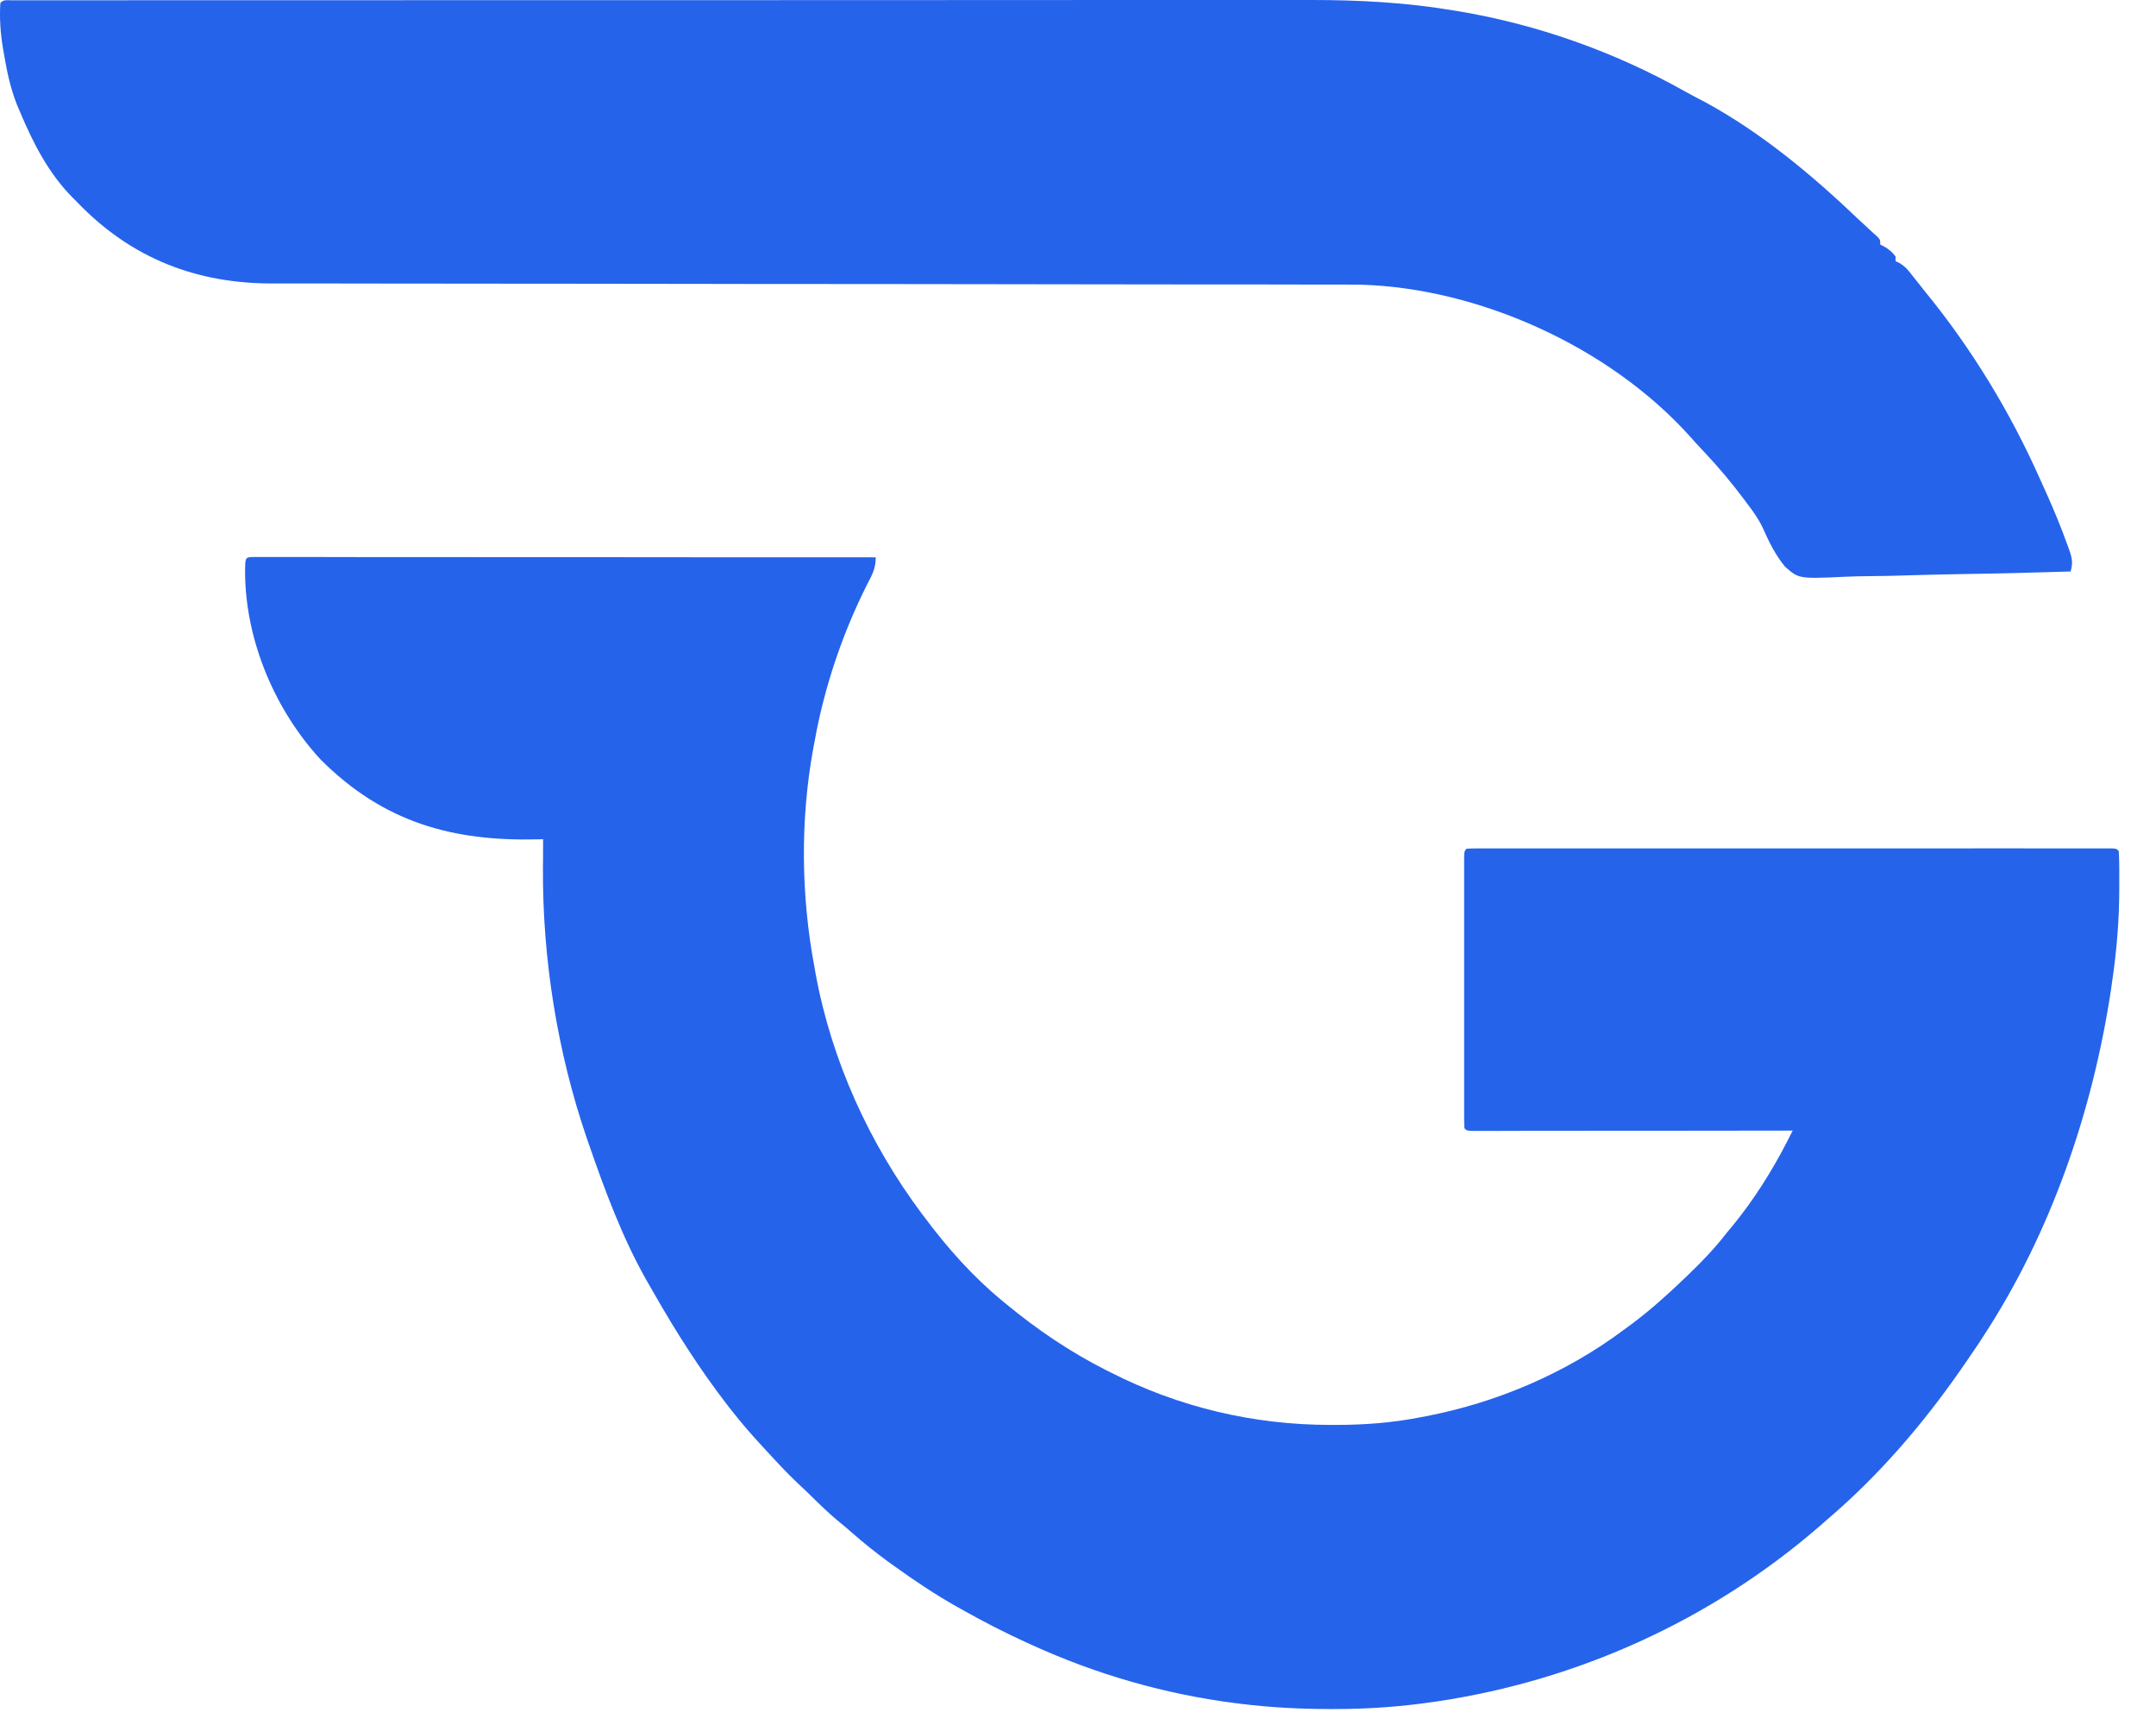
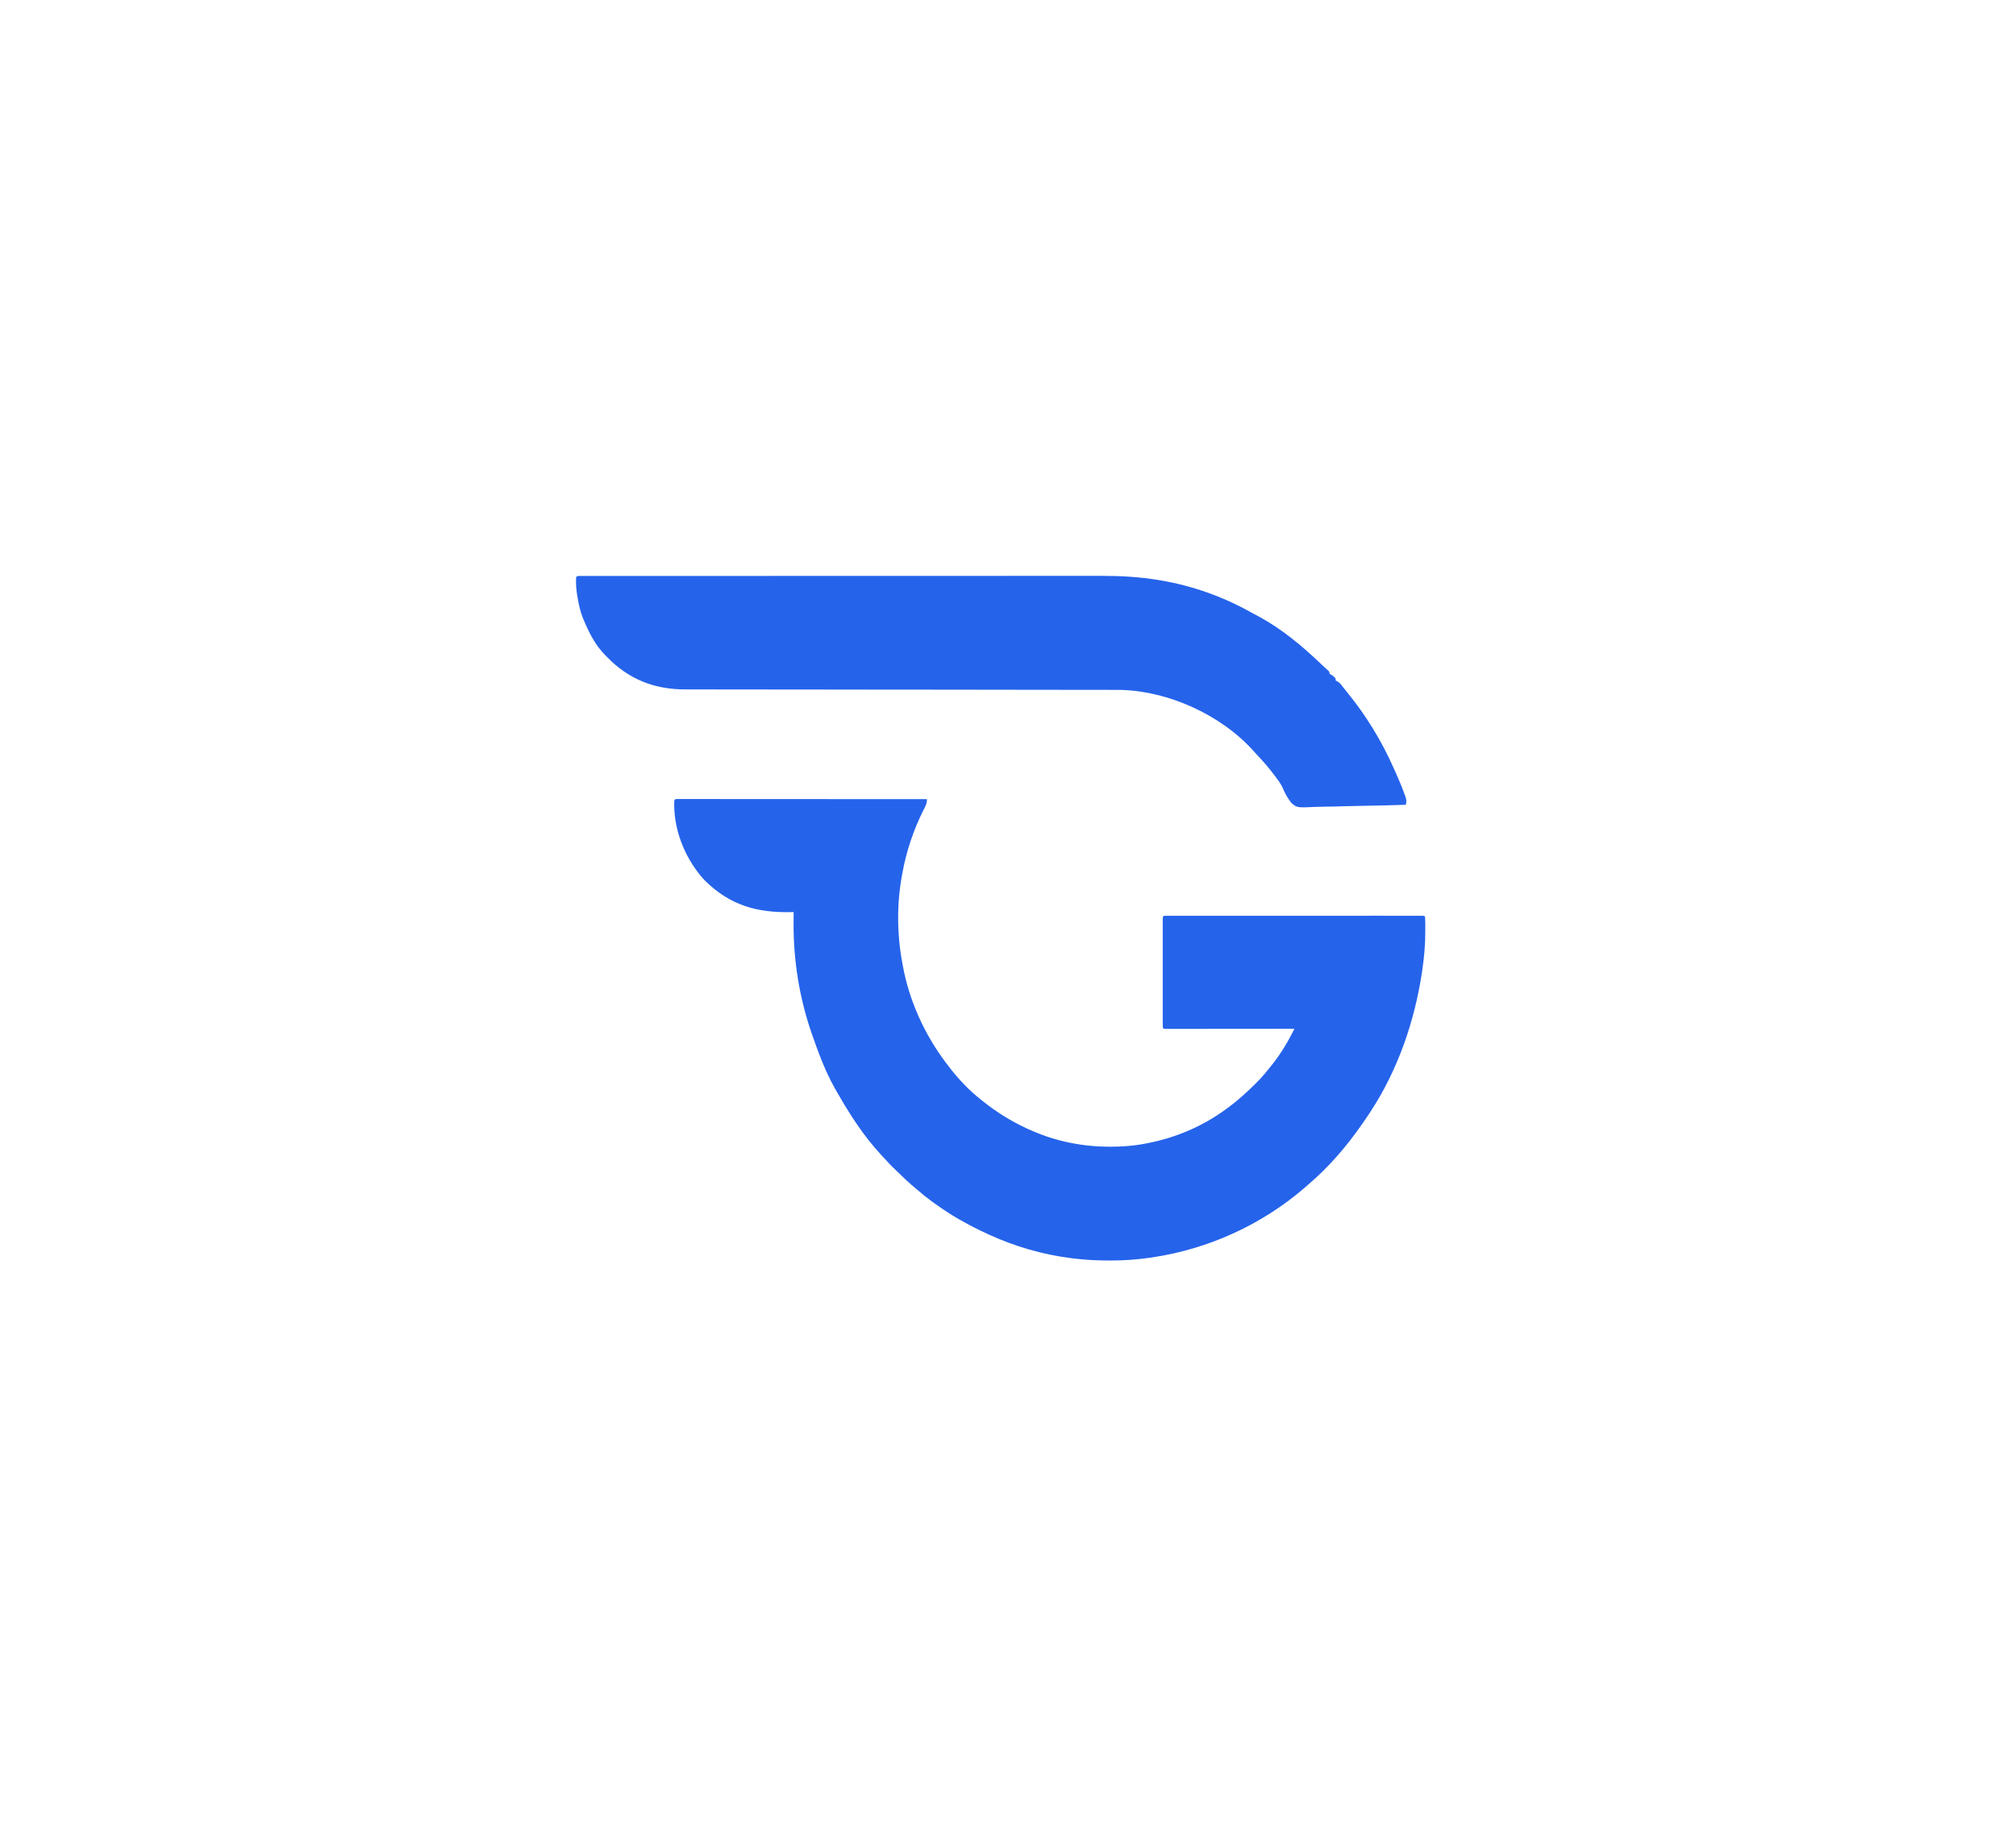
- <svg xmlns="http://www.w3.org/2000/svg" width="30" height="24" viewBox="0 0 30 24" fill="none">
-   <path d="M3.506 7.75C3.533 7.75 3.559 7.75 3.587 7.75C3.632 7.75 3.632 7.75 3.679 7.75C3.73 7.75 3.73 7.75 3.782 7.75C3.817 7.75 3.853 7.75 3.89 7.75C3.99 7.75 4.089 7.75 4.189 7.75C4.296 7.751 4.403 7.751 4.51 7.75C4.696 7.75 4.882 7.751 5.068 7.751C5.337 7.751 5.606 7.751 5.874 7.751C6.31 7.751 6.746 7.751 7.182 7.752C7.606 7.752 8.03 7.752 8.454 7.752C8.48 7.752 8.506 7.752 8.533 7.752C8.664 7.753 8.794 7.753 8.925 7.753C10.012 7.753 11.099 7.754 12.186 7.754C12.186 7.912 12.133 8.002 12.064 8.135C11.721 8.817 11.469 9.563 11.333 10.325C11.328 10.354 11.322 10.384 11.316 10.414C11.134 11.408 11.146 12.465 11.333 13.456C11.338 13.482 11.342 13.509 11.347 13.536C11.569 14.76 12.103 15.918 12.825 16.884C12.838 16.901 12.851 16.918 12.864 16.935C13.185 17.367 13.544 17.768 13.952 18.103C13.977 18.124 13.977 18.124 14.003 18.145C14.437 18.503 14.889 18.808 15.383 19.059C15.405 19.07 15.427 19.081 15.449 19.092C16.413 19.583 17.448 19.824 18.512 19.825C18.535 19.825 18.559 19.825 18.583 19.825C18.984 19.825 19.373 19.796 19.768 19.718C19.792 19.713 19.817 19.709 19.842 19.704C20.817 19.517 21.784 19.11 22.6 18.498C22.649 18.462 22.649 18.462 22.7 18.425C22.966 18.226 23.211 18.006 23.453 17.773C23.469 17.757 23.486 17.741 23.503 17.725C23.692 17.543 23.869 17.358 24.031 17.147C24.055 17.118 24.079 17.09 24.104 17.06C24.4 16.699 24.656 16.295 24.872 15.873C24.885 15.846 24.899 15.819 24.913 15.792C24.924 15.771 24.934 15.751 24.945 15.73C24.921 15.73 24.898 15.73 24.874 15.73C24.306 15.731 23.739 15.731 23.172 15.732C22.897 15.732 22.623 15.732 22.348 15.732C22.109 15.733 21.87 15.733 21.631 15.733C21.504 15.733 21.378 15.733 21.251 15.733C21.132 15.734 21.013 15.734 20.894 15.734C20.85 15.734 20.806 15.734 20.762 15.734C20.703 15.734 20.643 15.734 20.583 15.734C20.55 15.734 20.517 15.734 20.482 15.734C20.407 15.73 20.407 15.73 20.377 15.697C20.374 15.647 20.373 15.597 20.373 15.547C20.373 15.514 20.373 15.482 20.373 15.449C20.373 15.413 20.373 15.377 20.373 15.34C20.373 15.302 20.373 15.265 20.373 15.226C20.373 15.101 20.373 14.976 20.373 14.851C20.373 14.765 20.373 14.679 20.373 14.592C20.373 14.411 20.373 14.23 20.373 14.049C20.373 13.839 20.373 13.629 20.373 13.42C20.373 13.218 20.373 13.017 20.373 12.815C20.373 12.729 20.373 12.643 20.373 12.558C20.373 12.438 20.373 12.318 20.373 12.198C20.373 12.162 20.373 12.126 20.373 12.089C20.373 12.057 20.373 12.024 20.373 11.991C20.373 11.963 20.373 11.934 20.373 11.905C20.377 11.841 20.377 11.841 20.407 11.808C20.456 11.805 20.504 11.804 20.552 11.804C20.584 11.804 20.616 11.804 20.648 11.804C20.683 11.804 20.718 11.804 20.754 11.804C20.791 11.804 20.828 11.804 20.866 11.804C20.969 11.804 21.072 11.804 21.175 11.804C21.286 11.804 21.397 11.804 21.508 11.804C21.725 11.803 21.943 11.803 22.16 11.804C22.337 11.804 22.513 11.804 22.69 11.804C22.715 11.804 22.74 11.804 22.766 11.804C22.817 11.804 22.868 11.804 22.919 11.804C23.397 11.803 23.876 11.804 24.354 11.804C24.765 11.804 25.176 11.804 25.587 11.804C26.063 11.804 26.54 11.803 27.017 11.804C27.067 11.804 27.118 11.804 27.169 11.804C27.206 11.804 27.206 11.804 27.245 11.804C27.421 11.804 27.598 11.804 27.774 11.803C27.989 11.803 28.204 11.803 28.419 11.804C28.529 11.804 28.639 11.804 28.748 11.804C28.867 11.803 28.986 11.804 29.105 11.804C29.14 11.804 29.175 11.804 29.211 11.804C29.242 11.804 29.274 11.804 29.306 11.804C29.334 11.804 29.361 11.804 29.39 11.804C29.451 11.808 29.451 11.808 29.482 11.841C29.491 11.989 29.489 12.138 29.489 12.286C29.489 12.319 29.489 12.319 29.489 12.354C29.489 12.792 29.454 13.22 29.39 13.654C29.383 13.707 29.383 13.707 29.375 13.762C29.116 15.482 28.528 17.171 27.594 18.597C27.573 18.629 27.553 18.66 27.532 18.693C27.472 18.782 27.412 18.871 27.35 18.96C27.327 18.993 27.304 19.027 27.28 19.061C26.745 19.829 26.131 20.54 25.432 21.135C25.392 21.17 25.351 21.205 25.311 21.241C23.791 22.556 21.936 23.38 20.014 23.669C19.991 23.672 19.968 23.675 19.945 23.679C19.482 23.747 19.021 23.779 18.554 23.778C18.532 23.778 18.51 23.778 18.488 23.778C18.08 23.777 17.677 23.756 17.271 23.706C17.239 23.702 17.208 23.698 17.175 23.694C16.203 23.569 15.249 23.294 14.348 22.882C14.328 22.873 14.309 22.864 14.289 22.855C13.977 22.713 13.673 22.557 13.373 22.387C13.352 22.376 13.332 22.364 13.31 22.352C13.011 22.183 12.726 21.992 12.445 21.79C12.414 21.768 12.384 21.747 12.353 21.724C12.182 21.599 12.018 21.468 11.857 21.326C11.79 21.267 11.722 21.21 11.653 21.154C11.527 21.048 11.409 20.935 11.292 20.819C11.228 20.756 11.164 20.695 11.098 20.634C10.951 20.496 10.814 20.347 10.677 20.198C10.652 20.171 10.627 20.145 10.602 20.117C10.453 19.956 10.311 19.792 10.176 19.619C10.16 19.599 10.145 19.579 10.128 19.558C9.741 19.058 9.404 18.528 9.088 17.973C9.056 17.917 9.023 17.86 8.991 17.804C8.66 17.218 8.419 16.569 8.197 15.928C8.18 15.881 8.18 15.881 8.164 15.833C7.757 14.645 7.547 13.341 7.555 12.076C7.555 12.037 7.556 11.998 7.556 11.958C7.556 11.864 7.557 11.77 7.557 11.676C7.519 11.677 7.519 11.677 7.48 11.678C6.307 11.706 5.344 11.45 4.462 10.568C3.838 9.893 3.42 8.935 3.41 7.977C3.411 7.757 3.411 7.757 3.506 7.75Z" fill="#2563EB" />
-   <path d="M0.16 0.004C0.187 0.004 0.214 0.004 0.242 0.004C0.287 0.004 0.287 0.004 0.333 0.004C0.364 0.004 0.396 0.004 0.429 0.004C0.536 0.004 0.644 0.004 0.752 0.004C0.829 0.004 0.907 0.004 0.984 0.004C1.154 0.004 1.323 0.004 1.492 0.004C1.744 0.004 1.995 0.004 2.247 0.003C2.722 0.003 3.198 0.003 3.674 0.003C4.041 0.003 4.409 0.003 4.777 0.003C4.882 0.003 4.988 0.003 5.094 0.003C5.12 0.003 5.146 0.003 5.174 0.003C5.914 0.002 6.654 0.002 7.394 0.002C7.422 0.002 7.45 0.002 7.479 0.002C7.62 0.002 7.762 0.002 7.903 0.002C7.931 0.002 7.96 0.002 7.989 0.002C8.045 0.002 8.102 0.002 8.159 0.002C9.042 0.002 9.925 0.002 10.809 0.002C11.801 0.001 12.793 0.001 13.785 0.001C13.891 0.001 13.997 0.001 14.103 0.001C14.129 0.001 14.155 0.001 14.182 0.001C14.601 0.001 15.02 0.001 15.439 0C15.86 0 16.282 0 16.704 0C16.954 0 17.204 0 17.454 0C17.642 -0 17.829 1.9694e-05 18.017 0C18.092 0 18.168 0 18.243 8.23985e-05C18.911 -0.001 19.575 0.035 20.236 0.147C20.257 0.15 20.277 0.153 20.299 0.157C21.391 0.341 22.458 0.717 23.439 1.268C23.532 1.32 23.625 1.369 23.719 1.417C24.509 1.846 25.209 2.43 25.869 3.06C25.913 3.101 25.958 3.142 26.002 3.183C26.024 3.203 26.046 3.223 26.069 3.245C26.097 3.27 26.097 3.27 26.125 3.295C26.163 3.337 26.163 3.337 26.163 3.403C26.19 3.416 26.19 3.416 26.218 3.43C26.284 3.469 26.328 3.505 26.376 3.568C26.376 3.59 26.376 3.611 26.376 3.634C26.394 3.643 26.412 3.651 26.431 3.66C26.501 3.702 26.536 3.739 26.587 3.805C26.658 3.896 26.73 3.987 26.803 4.077C27.436 4.854 27.971 5.731 28.386 6.665C28.417 6.734 28.448 6.802 28.479 6.871C28.584 7.105 28.681 7.34 28.768 7.583C28.78 7.615 28.78 7.615 28.792 7.649C28.833 7.765 28.846 7.833 28.812 7.951C28.311 7.967 27.81 7.98 27.309 7.987C27.077 7.991 26.844 7.996 26.612 8.003C26.409 8.01 26.206 8.015 26.003 8.016C25.895 8.017 25.788 8.019 25.681 8.024C25.031 8.054 25.031 8.054 24.838 7.884C24.704 7.721 24.614 7.539 24.528 7.343C24.469 7.219 24.393 7.113 24.311 7.006C24.297 6.988 24.284 6.97 24.27 6.951C24.1 6.724 23.92 6.507 23.727 6.303C23.574 6.139 23.574 6.139 23.529 6.087C22.392 4.815 20.566 4.009 18.941 3.961C18.75 3.958 18.558 3.959 18.367 3.959C18.302 3.959 18.237 3.959 18.172 3.959C17.994 3.958 17.816 3.958 17.638 3.958C17.446 3.958 17.254 3.958 17.062 3.958C16.75 3.957 16.439 3.957 16.128 3.957C15.602 3.957 15.076 3.956 14.55 3.955C14.347 3.955 14.145 3.955 13.942 3.954C13.92 3.954 13.897 3.954 13.874 3.954C13.339 3.954 12.804 3.953 12.268 3.952C12.245 3.952 12.222 3.952 12.197 3.952C11.651 3.952 11.105 3.951 10.559 3.951C10.524 3.951 10.524 3.951 10.488 3.951C10.299 3.95 10.11 3.95 9.92 3.95C9.139 3.95 8.358 3.949 7.577 3.947C7.467 3.947 7.356 3.947 7.246 3.947C7.224 3.947 7.202 3.947 7.18 3.947C6.831 3.946 6.482 3.946 6.133 3.946C5.782 3.946 5.431 3.946 5.08 3.945C4.89 3.944 4.7 3.944 4.51 3.944C4.336 3.945 4.162 3.944 3.988 3.944C3.925 3.943 3.862 3.943 3.8 3.944C2.749 3.947 1.833 3.605 1.071 2.81C1.038 2.777 1.038 2.777 1.005 2.744C0.678 2.412 0.462 1.995 0.279 1.558C0.265 1.523 0.25 1.489 0.235 1.454C0.146 1.23 0.098 1.002 0.057 0.762C0.051 0.733 0.046 0.703 0.041 0.672C0.007 0.462 -0.009 0.254 0.005 0.041C0.052 -0.009 0.095 0.004 0.16 0.004Z" fill="#2563EB" />
+ <svg xmlns="http://www.w3.org/2000/svg" width="70" height="64" viewBox="0 0 70 64" style="background: transparent;">
+   <g transform="translate(20,20)">
+     <path d="M3.506 7.75C3.533 7.75 3.559 7.75 3.587 7.75C3.632 7.75 3.632 7.75 3.679 7.75C3.73 7.75 3.73 7.75 3.782 7.75C3.817 7.75 3.853 7.75 3.89 7.75C3.99 7.75 4.089 7.75 4.189 7.75C4.296 7.751 4.403 7.751 4.51 7.75C4.696 7.75 4.882 7.751 5.068 7.751C5.337 7.751 5.606 7.751 5.874 7.751C6.31 7.751 6.746 7.751 7.182 7.752C7.606 7.752 8.03 7.752 8.454 7.752C8.48 7.752 8.506 7.752 8.533 7.752C8.664 7.753 8.794 7.753 8.925 7.753C10.012 7.753 11.099 7.754 12.186 7.754C12.186 7.912 12.133 8.002 12.064 8.135C11.721 8.817 11.469 9.563 11.333 10.325C11.328 10.354 11.322 10.384 11.316 10.414C11.134 11.408 11.146 12.465 11.333 13.456C11.338 13.482 11.342 13.509 11.347 13.536C11.569 14.76 12.103 15.918 12.825 16.884C12.838 16.901 12.851 16.918 12.864 16.935C13.185 17.367 13.544 17.768 13.952 18.103C13.977 18.124 13.977 18.124 14.003 18.145C14.437 18.503 14.889 18.808 15.383 19.059C15.405 19.07 15.427 19.081 15.449 19.092C16.413 19.583 17.448 19.824 18.512 19.825C18.535 19.825 18.559 19.825 18.583 19.825C18.984 19.825 19.373 19.796 19.768 19.718C19.792 19.713 19.817 19.709 19.842 19.704C20.817 19.517 21.784 19.11 22.6 18.498C22.649 18.462 22.649 18.462 22.7 18.425C22.966 18.226 23.211 18.006 23.453 17.773C23.469 17.757 23.486 17.741 23.503 17.725C23.692 17.543 23.869 17.358 24.031 17.147C24.055 17.118 24.079 17.09 24.104 17.06C24.4 16.699 24.656 16.295 24.872 15.873C24.885 15.846 24.899 15.819 24.913 15.792C24.924 15.771 24.934 15.751 24.945 15.73C24.921 15.73 24.898 15.73 24.874 15.73C24.306 15.731 23.739 15.731 23.172 15.732C22.897 15.732 22.623 15.732 22.348 15.732C22.109 15.733 21.87 15.733 21.631 15.733C21.504 15.733 21.378 15.733 21.251 15.733C21.132 15.734 21.013 15.734 20.894 15.734C20.85 15.734 20.806 15.734 20.762 15.734C20.703 15.734 20.643 15.734 20.583 15.734C20.55 15.734 20.517 15.734 20.482 15.734C20.407 15.73 20.407 15.73 20.377 15.697C20.374 15.647 20.373 15.597 20.373 15.547C20.373 15.514 20.373 15.482 20.373 15.449C20.373 15.413 20.373 15.377 20.373 15.34C20.373 15.302 20.373 15.265 20.373 15.226C20.373 15.101 20.373 14.976 20.373 14.851C20.373 14.765 20.373 14.679 20.373 14.592C20.373 14.411 20.373 14.23 20.373 14.049C20.373 13.839 20.373 13.629 20.373 13.42C20.373 13.218 20.373 13.017 20.373 12.815C20.373 12.729 20.373 12.643 20.373 12.558C20.373 12.438 20.373 12.318 20.373 12.198C20.373 12.162 20.373 12.126 20.373 12.089C20.373 12.057 20.373 12.024 20.373 11.991C20.373 11.963 20.373 11.934 20.373 11.905C20.377 11.841 20.377 11.841 20.407 11.808C20.456 11.805 20.504 11.804 20.552 11.804C20.584 11.804 20.616 11.804 20.648 11.804C20.683 11.804 20.718 11.804 20.754 11.804C20.791 11.804 20.828 11.804 20.866 11.804C20.969 11.804 21.072 11.804 21.175 11.804C21.286 11.804 21.397 11.804 21.508 11.804C21.725 11.803 21.943 11.803 22.16 11.804C22.337 11.804 22.513 11.804 22.69 11.804C22.715 11.804 22.74 11.804 22.766 11.804C22.817 11.804 22.868 11.804 22.919 11.804C23.397 11.803 23.876 11.804 24.354 11.804C24.765 11.804 25.176 11.804 25.587 11.804C26.063 11.804 26.54 11.803 27.017 11.804C27.067 11.804 27.118 11.804 27.169 11.804C27.206 11.804 27.206 11.804 27.245 11.804C27.421 11.804 27.598 11.804 27.774 11.803C27.989 11.803 28.204 11.803 28.419 11.804C28.529 11.804 28.639 11.804 28.748 11.804C28.867 11.803 28.986 11.804 29.105 11.804C29.14 11.804 29.175 11.804 29.211 11.804C29.242 11.804 29.274 11.804 29.306 11.804C29.334 11.804 29.361 11.804 29.39 11.804C29.451 11.808 29.451 11.808 29.482 11.841C29.491 11.989 29.489 12.138 29.489 12.286C29.489 12.319 29.489 12.319 29.489 12.354C29.489 12.792 29.454 13.22 29.39 13.654C29.383 13.707 29.383 13.707 29.375 13.762C29.116 15.482 28.528 17.171 27.594 18.597C27.573 18.629 27.553 18.66 27.532 18.693C27.472 18.782 27.412 18.871 27.35 18.96C27.327 18.993 27.304 19.027 27.28 19.061C26.745 19.829 26.131 20.54 25.432 21.135C25.392 21.17 25.351 21.205 25.311 21.241C23.791 22.556 21.936 23.38 20.014 23.669C19.991 23.672 19.968 23.675 19.945 23.679C19.482 23.747 19.021 23.779 18.554 23.778C18.532 23.778 18.51 23.778 18.488 23.778C18.08 23.777 17.677 23.756 17.271 23.706C17.239 23.702 17.208 23.698 17.175 23.694C16.203 23.569 15.249 23.294 14.348 22.882C14.328 22.873 14.309 22.864 14.289 22.855C13.977 22.713 13.673 22.557 13.373 22.387C13.352 22.376 13.332 22.364 13.31 22.352C13.011 22.183 12.726 21.992 12.445 21.79C12.414 21.768 12.384 21.747 12.353 21.724C12.182 21.599 12.018 21.468 11.857 21.326C11.79 21.267 11.722 21.21 11.653 21.154C11.527 21.048 11.409 20.935 11.292 20.819C11.228 20.756 11.164 20.695 11.098 20.634C10.951 20.496 10.814 20.347 10.677 20.198C10.652 20.171 10.627 20.145 10.602 20.117C10.453 19.956 10.311 19.792 10.176 19.619C10.16 19.599 10.145 19.579 10.128 19.558C9.741 19.058 9.404 18.528 9.088 17.973C9.056 17.917 9.023 17.86 8.991 17.804C8.66 17.218 8.419 16.569 8.197 15.928C8.18 15.881 8.18 15.881 8.164 15.833C7.757 14.645 7.547 13.341 7.555 12.076C7.555 12.037 7.556 11.998 7.556 11.958C7.556 11.864 7.557 11.77 7.557 11.676C7.519 11.677 7.519 11.677 7.48 11.678C6.307 11.706 5.344 11.45 4.462 10.568C3.838 9.893 3.42 8.935 3.41 7.977C3.411 7.757 3.411 7.757 3.506 7.75Z" fill="#2563EB" />
+     <path d="M0.16 0.004C0.187 0.004 0.214 0.004 0.242 0.004C0.287 0.004 0.287 0.004 0.333 0.004C0.364 0.004 0.396 0.004 0.429 0.004C0.536 0.004 0.644 0.004 0.752 0.004C0.829 0.004 0.907 0.004 0.984 0.004C1.154 0.004 1.323 0.004 1.492 0.004C1.744 0.004 1.995 0.004 2.247 0.003C2.722 0.003 3.198 0.003 3.674 0.003C4.041 0.003 4.409 0.003 4.777 0.003C4.882 0.003 4.988 0.003 5.094 0.003C5.12 0.003 5.146 0.003 5.174 0.003C5.914 0.002 6.654 0.002 7.394 0.002C7.422 0.002 7.45 0.002 7.479 0.002C7.62 0.002 7.762 0.002 7.903 0.002C7.931 0.002 7.96 0.002 7.989 0.002C8.045 0.002 8.102 0.002 8.159 0.002C9.042 0.002 9.925 0.002 10.809 0.002C11.801 0.001 12.793 0.001 13.785 0.001C13.891 0.001 13.997 0.001 14.103 0.001C14.129 0.001 14.155 0.001 14.182 0.001C14.601 0.001 15.02 0.001 15.439 0C15.86 0 16.282 0 16.704 0C16.954 0 17.204 0 17.454 0C17.642 -0 17.829 1.9694e-05 18.017 0C18.092 0 18.168 0 18.243 8.23985e-05C18.911 -0.001 19.575 0.035 20.236 0.147C20.257 0.15 20.277 0.153 20.299 0.157C21.391 0.341 22.458 0.717 23.439 1.268C23.532 1.32 23.625 1.369 23.719 1.417C24.509 1.846 25.209 2.43 25.869 3.06C25.913 3.101 25.958 3.142 26.002 3.183C26.024 3.203 26.046 3.223 26.069 3.245C26.097 3.27 26.097 3.27 26.125 3.295C26.163 3.337 26.163 3.337 26.163 3.403C26.19 3.416 26.19 3.416 26.218 3.43C26.284 3.469 26.328 3.505 26.376 3.568C26.376 3.59 26.376 3.611 26.376 3.634C26.394 3.643 26.412 3.651 26.431 3.66C26.501 3.702 26.536 3.739 26.587 3.805C26.658 3.896 26.73 3.987 26.803 4.077C27.436 4.854 27.971 5.731 28.386 6.665C28.417 6.734 28.448 6.802 28.479 6.871C28.584 7.105 28.681 7.34 28.768 7.583C28.78 7.615 28.78 7.615 28.792 7.649C28.833 7.765 28.846 7.833 28.812 7.951C28.311 7.967 27.81 7.98 27.309 7.987C27.077 7.991 26.844 7.996 26.612 8.003C26.409 8.01 26.206 8.015 26.003 8.016C25.895 8.017 25.788 8.019 25.681 8.024C25.031 8.054 25.031 8.054 24.838 7.884C24.704 7.721 24.614 7.539 24.528 7.343C24.469 7.219 24.393 7.113 24.311 7.006C24.297 6.988 24.284 6.97 24.27 6.951C24.1 6.724 23.92 6.507 23.727 6.303C23.574 6.139 23.574 6.139 23.529 6.087C22.392 4.815 20.566 4.009 18.941 3.961C18.75 3.958 18.558 3.959 18.367 3.959C18.302 3.959 18.237 3.959 18.172 3.959C17.994 3.958 17.816 3.958 17.638 3.958C17.446 3.958 17.254 3.958 17.062 3.958C16.75 3.957 16.439 3.957 16.128 3.957C15.602 3.957 15.076 3.956 14.55 3.955C14.347 3.955 14.145 3.955 13.942 3.954C13.92 3.954 13.897 3.954 13.874 3.954C13.339 3.954 12.804 3.953 12.268 3.952C12.245 3.952 12.222 3.952 12.197 3.952C11.651 3.952 11.105 3.951 10.559 3.951C10.524 3.951 10.524 3.951 10.488 3.951C10.299 3.95 10.11 3.95 9.92 3.95C9.139 3.95 8.358 3.949 7.577 3.947C7.467 3.947 7.356 3.947 7.246 3.947C7.224 3.947 7.202 3.947 7.18 3.947C6.831 3.946 6.482 3.946 6.133 3.946C5.782 3.946 5.431 3.946 5.08 3.945C4.89 3.944 4.7 3.944 4.51 3.944C4.336 3.945 4.162 3.944 3.988 3.944C3.925 3.943 3.862 3.943 3.8 3.944C2.749 3.947 1.833 3.605 1.071 2.81C1.038 2.777 1.038 2.777 1.005 2.744C0.678 2.412 0.462 1.995 0.279 1.558C0.265 1.523 0.25 1.489 0.235 1.454C0.146 1.23 0.098 1.002 0.057 0.762C0.051 0.733 0.046 0.703 0.041 0.672C0.007 0.462 -0.009 0.254 0.005 0.041C0.052 -0.009 0.095 0.004 0.16 0.004Z" fill="#2563EB" />
+   </g>
</svg>
